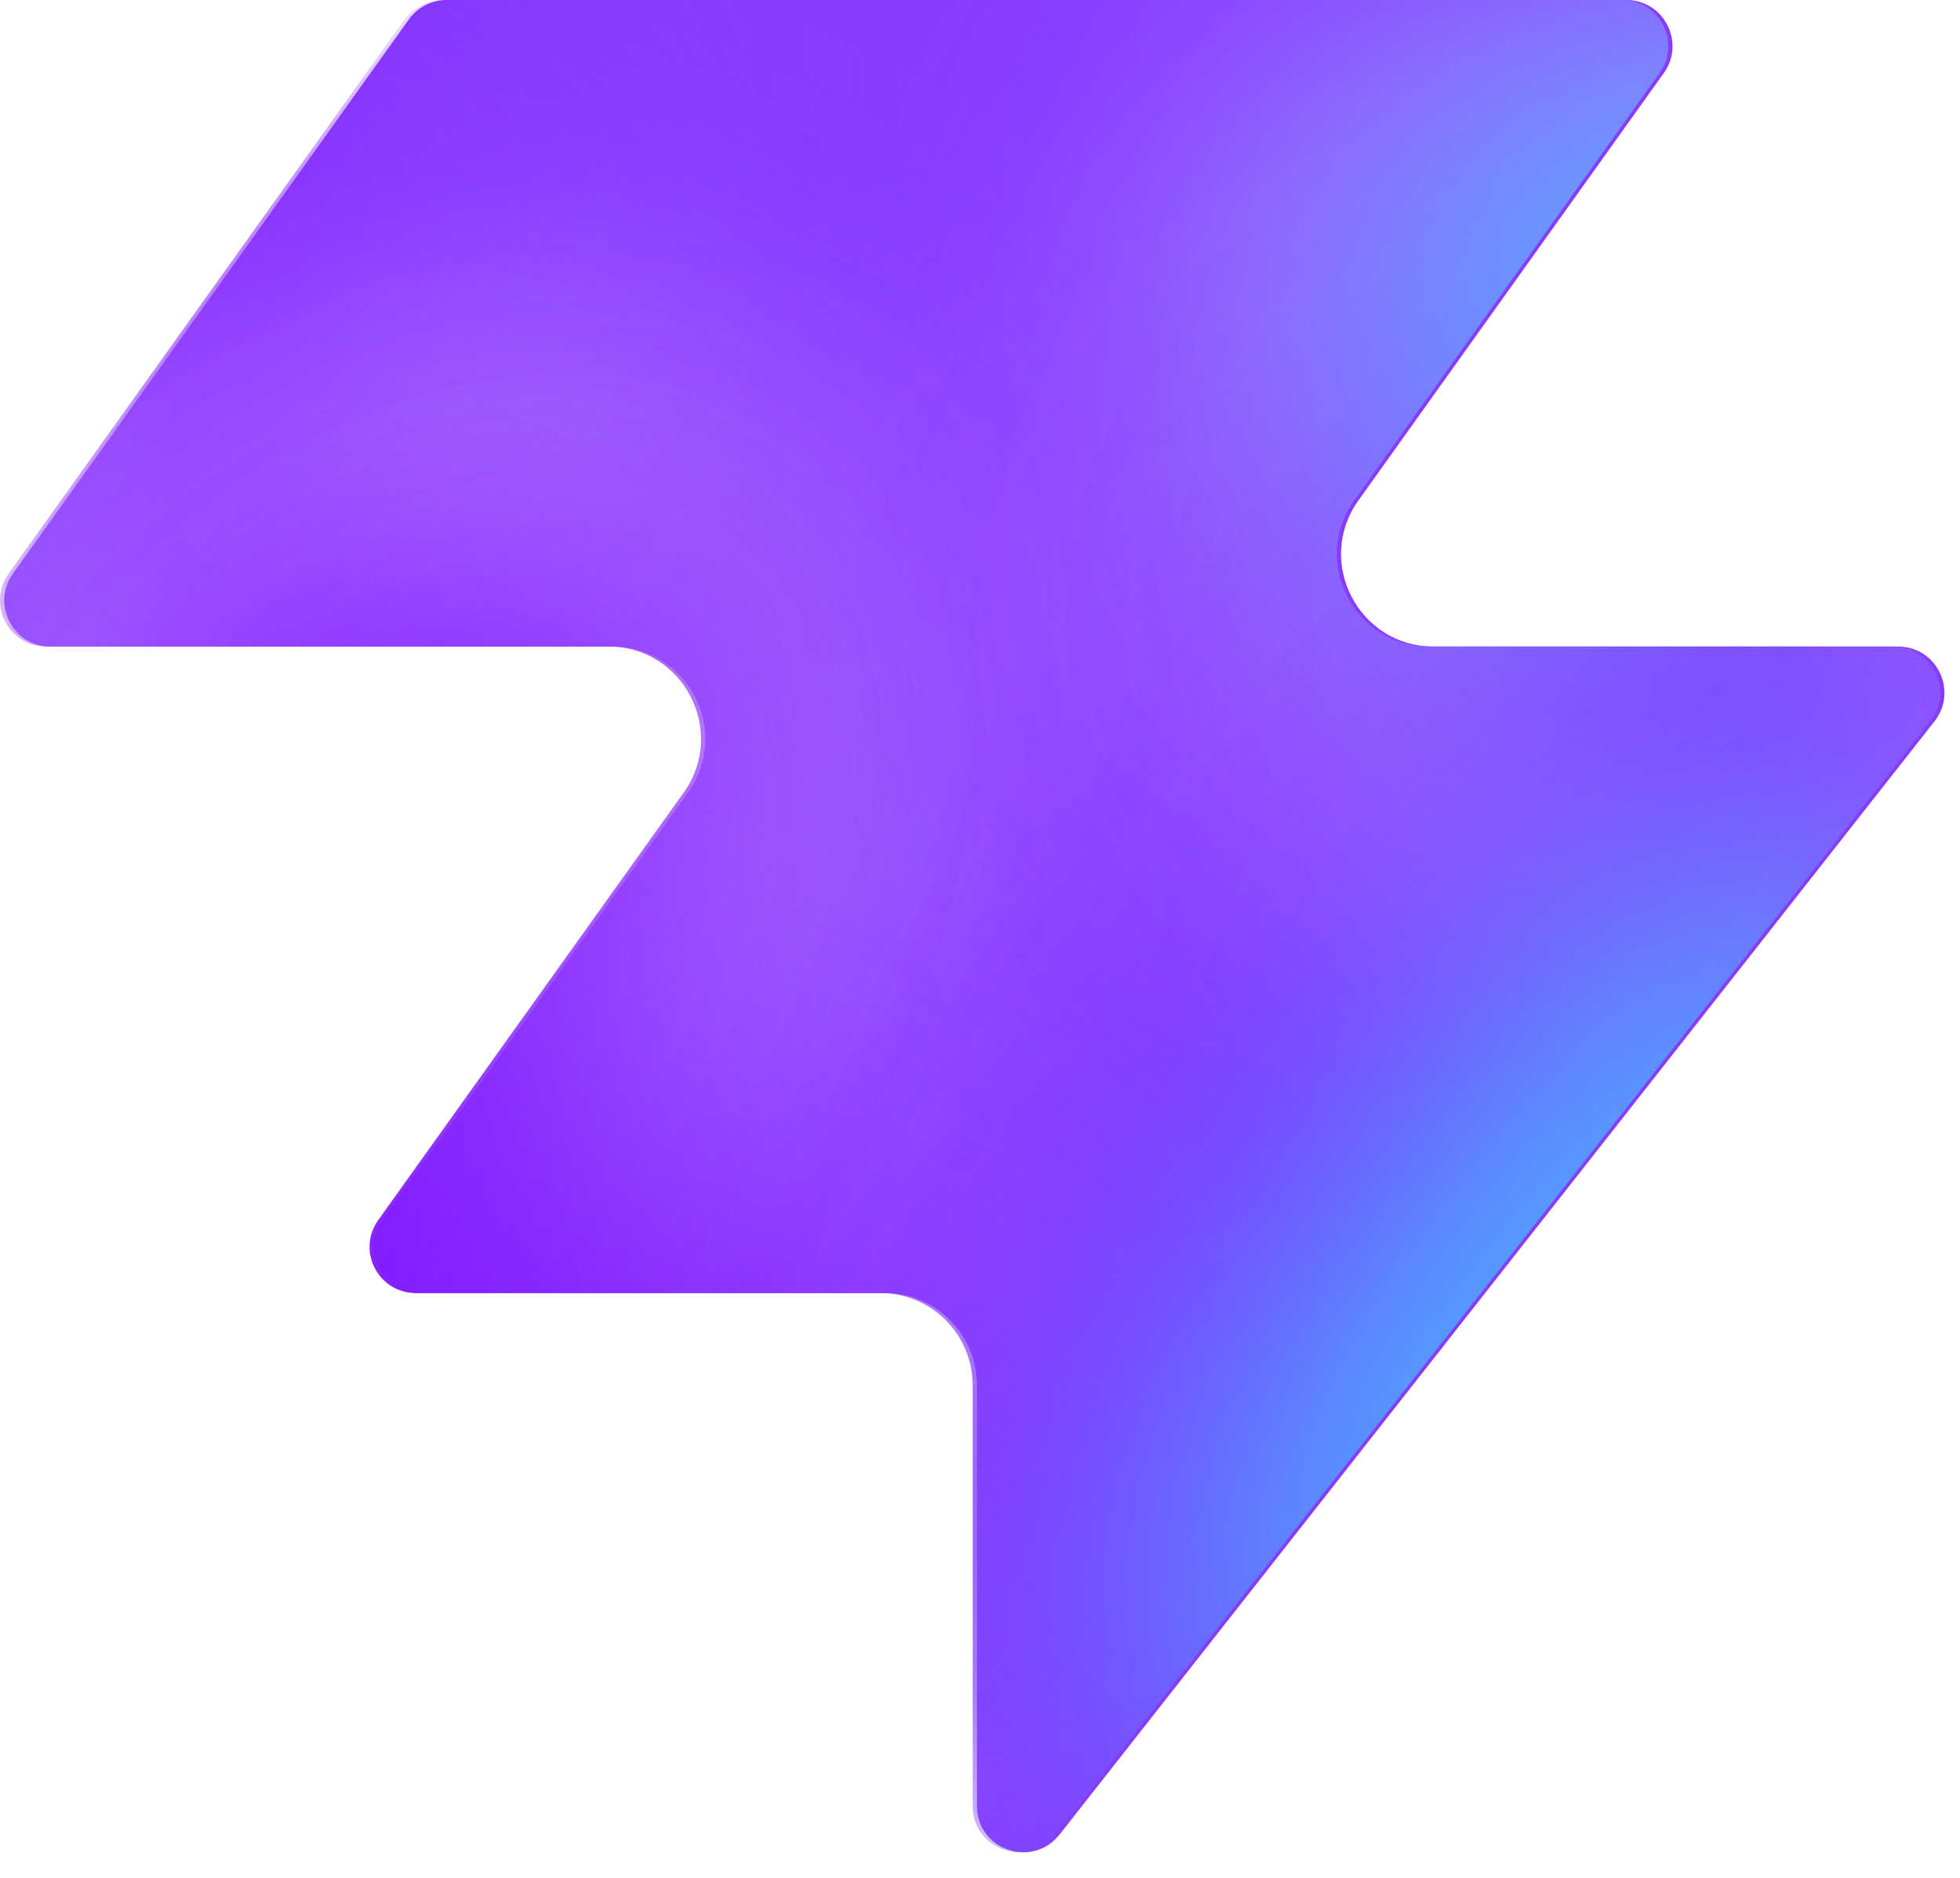
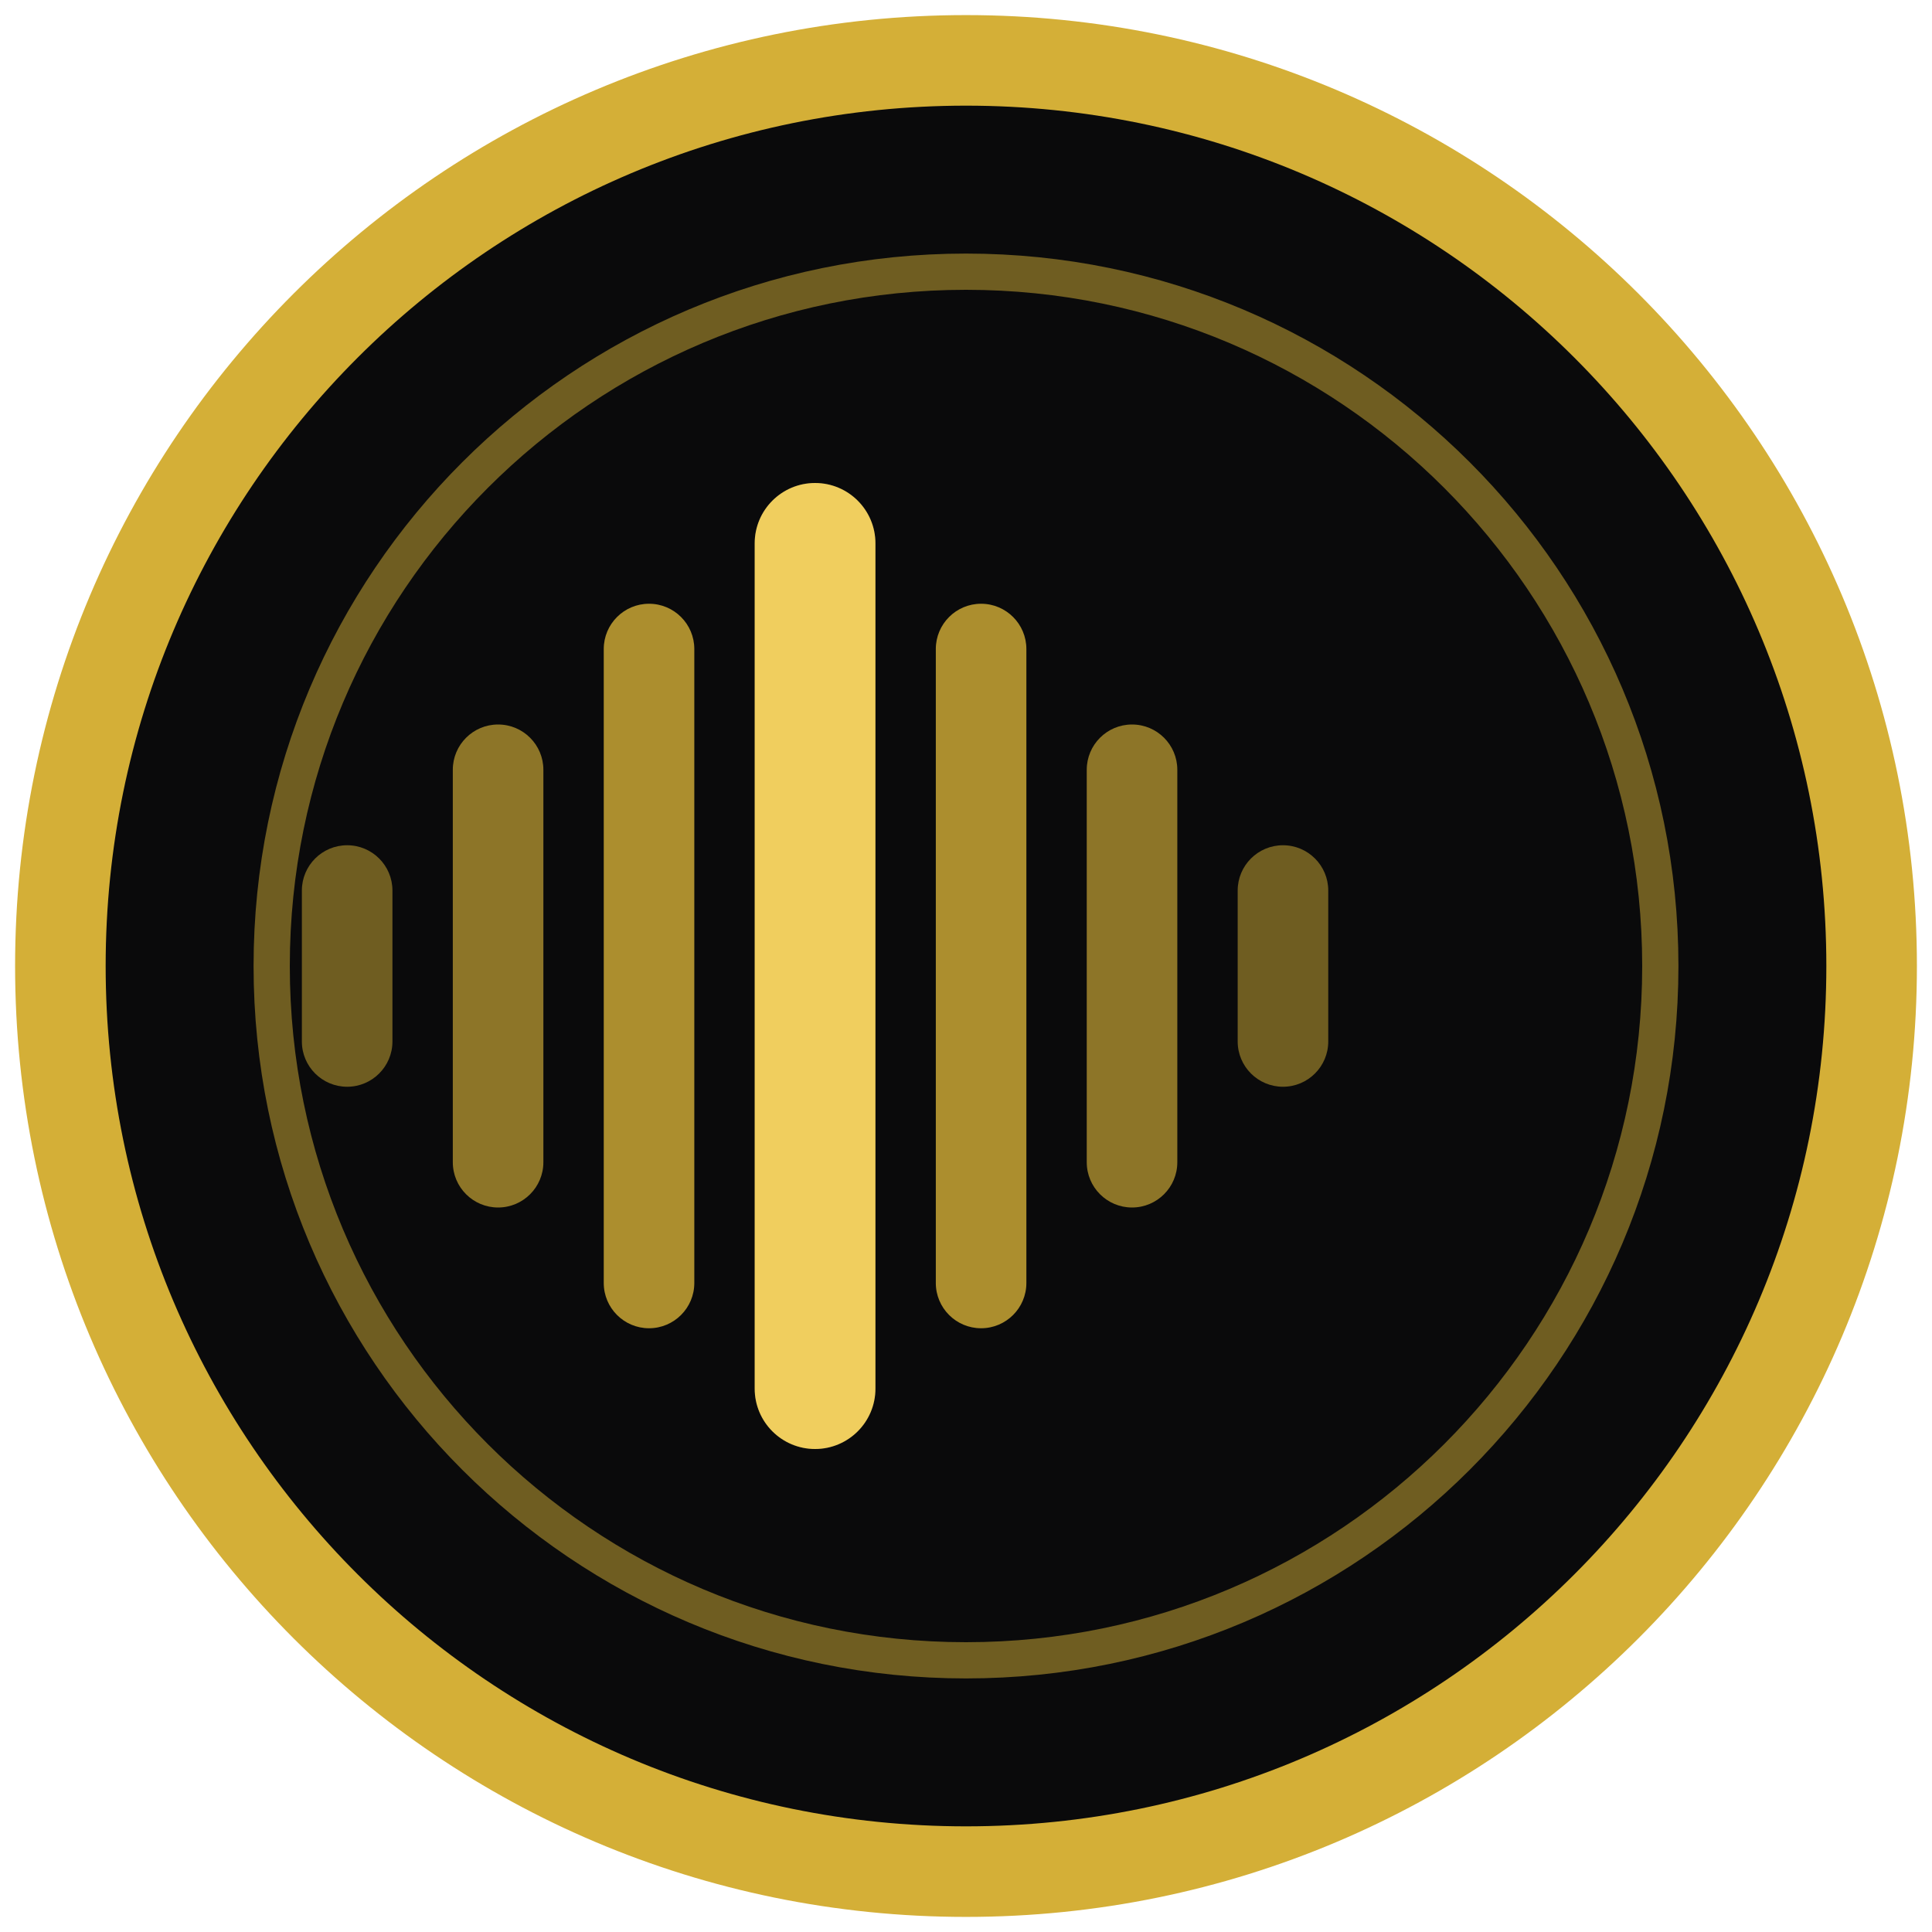
- <svg xmlns="http://www.w3.org/2000/svg" width="48" height="46" fill="none" viewBox="0 0 48 46">
-   <path fill="#863bff" d="M25.946 44.938c-.664.845-2.021.375-2.021-.698V33.937a2.26 2.26 0 0 0-2.262-2.262H10.287c-.92 0-1.456-1.04-.92-1.788l7.48-10.471c1.07-1.497 0-3.578-1.842-3.578H1.237c-.92 0-1.456-1.04-.92-1.788L10.013.474c.214-.297.556-.474.92-.474h28.894c.92 0 1.456 1.04.92 1.788l-7.48 10.471c-1.07 1.498 0 3.579 1.842 3.579h11.377c.943 0 1.473 1.088.89 1.83L25.947 44.94z" style="fill:#863bff;fill:color(display-p3 .525 .23 1);fill-opacity:1" />
-   <mask id="a" width="48" height="46" x="0" y="0" maskUnits="userSpaceOnUse" style="mask-type:alpha">
-     <path fill="#000" d="M25.842 44.938c-.664.844-2.021.375-2.021-.698V33.937a2.26 2.26 0 0 0-2.262-2.262H10.183c-.92 0-1.456-1.04-.92-1.788l7.48-10.471c1.07-1.498 0-3.579-1.842-3.579H1.133c-.92 0-1.456-1.04-.92-1.787L9.91.473c.214-.297.556-.474.92-.474h28.894c.92 0 1.456 1.04.92 1.788l-7.48 10.471c-1.07 1.498 0 3.578 1.842 3.578h11.377c.943 0 1.473 1.088.89 1.832L25.843 44.94z" style="fill:#000;fill-opacity:1" />
-   </mask>
-   <g mask="url(#a)">
-     <g filter="url(#b)">
-       <ellipse cx="5.508" cy="14.704" fill="#ede6ff" rx="5.508" ry="14.704" style="fill:#ede6ff;fill:color(display-p3 .927 .903 1);fill-opacity:1" transform="matrix(.00324 1 1 -.00324 -4.47 31.516)" />
-     </g>
-     <g filter="url(#c)">
-       <ellipse cx="10.399" cy="29.851" fill="#ede6ff" rx="10.399" ry="29.851" style="fill:#ede6ff;fill:color(display-p3 .927 .903 1);fill-opacity:1" transform="matrix(.00324 1 1 -.00324 -39.328 7.883)" />
-     </g>
-     <g filter="url(#d)">
-       <ellipse cx="5.508" cy="30.487" fill="#7e14ff" rx="5.508" ry="30.487" style="fill:#7e14ff;fill:color(display-p3 .492 .077 1);fill-opacity:1" transform="rotate(89.814 -25.913 -14.639)scale(1 -1)" />
-     </g>
-     <g filter="url(#e)">
-       <ellipse cx="5.508" cy="30.599" fill="#7e14ff" rx="5.508" ry="30.599" style="fill:#7e14ff;fill:color(display-p3 .492 .077 1);fill-opacity:1" transform="rotate(89.814 -32.644 -3.334)scale(1 -1)" />
-     </g>
-     <g filter="url(#f)">
-       <ellipse cx="5.508" cy="30.599" fill="#7e14ff" rx="5.508" ry="30.599" style="fill:#7e14ff;fill:color(display-p3 .492 .077 1);fill-opacity:1" transform="matrix(.00324 1 1 -.00324 -34.34 30.47)" />
-     </g>
-     <g filter="url(#g)">
-       <ellipse cx="14.072" cy="22.078" fill="#ede6ff" rx="14.072" ry="22.078" style="fill:#ede6ff;fill:color(display-p3 .927 .903 1);fill-opacity:1" transform="rotate(93.35 24.506 48.493)scale(-1 1)" />
-     </g>
-     <g filter="url(#h)">
-       <ellipse cx="3.47" cy="21.501" fill="#7e14ff" rx="3.47" ry="21.501" style="fill:#7e14ff;fill:color(display-p3 .492 .077 1);fill-opacity:1" transform="rotate(89.009 28.708 47.59)scale(-1 1)" />
-     </g>
-     <g filter="url(#i)">
-       <ellipse cx="3.47" cy="21.501" fill="#7e14ff" rx="3.47" ry="21.501" style="fill:#7e14ff;fill:color(display-p3 .492 .077 1);fill-opacity:1" transform="rotate(89.009 28.708 47.59)scale(-1 1)" />
-     </g>
-     <g filter="url(#j)">
-       <ellipse cx=".387" cy="8.972" fill="#7e14ff" rx="4.407" ry="29.108" style="fill:#7e14ff;fill:color(display-p3 .492 .077 1);fill-opacity:1" transform="rotate(39.51 .387 8.972)" />
-     </g>
-     <g filter="url(#k)">
-       <ellipse cx="47.523" cy="-6.092" fill="#7e14ff" rx="4.407" ry="29.108" style="fill:#7e14ff;fill:color(display-p3 .492 .077 1);fill-opacity:1" transform="rotate(37.892 47.523 -6.092)" />
-     </g>
-     <g filter="url(#l)">
-       <ellipse cx="41.412" cy="6.333" fill="#47bfff" rx="5.971" ry="9.665" style="fill:#47bfff;fill:color(display-p3 .28 .748 1);fill-opacity:1" transform="rotate(37.892 41.412 6.333)" />
-     </g>
-     <g filter="url(#m)">
-       <ellipse cx="-1.879" cy="38.332" fill="#7e14ff" rx="4.407" ry="29.108" style="fill:#7e14ff;fill:color(display-p3 .492 .077 1);fill-opacity:1" transform="rotate(37.892 -1.88 38.332)" />
-     </g>
-     <g filter="url(#n)">
-       <ellipse cx="-1.879" cy="38.332" fill="#7e14ff" rx="4.407" ry="29.108" style="fill:#7e14ff;fill:color(display-p3 .492 .077 1);fill-opacity:1" transform="rotate(37.892 -1.88 38.332)" />
-     </g>
-     <g filter="url(#o)">
-       <ellipse cx="35.651" cy="29.907" fill="#7e14ff" rx="4.407" ry="29.108" style="fill:#7e14ff;fill:color(display-p3 .492 .077 1);fill-opacity:1" transform="rotate(37.892 35.651 29.907)" />
-     </g>
-     <g filter="url(#p)">
-       <ellipse cx="38.418" cy="32.4" fill="#47bfff" rx="5.971" ry="15.297" style="fill:#47bfff;fill:color(display-p3 .28 .748 1);fill-opacity:1" transform="rotate(37.892 38.418 32.4)" />
-     </g>
-   </g>
-   <defs>
-     <filter id="b" width="60.045" height="41.654" x="-19.77" y="16.149" color-interpolation-filters="sRGB" filterUnits="userSpaceOnUse">
-       <feFlood flood-opacity="0" result="BackgroundImageFix" />
-       <feBlend in="SourceGraphic" in2="BackgroundImageFix" result="shape" />
-       <feGaussianBlur result="effect1_foregroundBlur_2002_17158" stdDeviation="7.659" />
-     </filter>
-     <filter id="c" width="90.34" height="51.437" x="-54.613" y="-7.533" color-interpolation-filters="sRGB" filterUnits="userSpaceOnUse">
-       <feFlood flood-opacity="0" result="BackgroundImageFix" />
-       <feBlend in="SourceGraphic" in2="BackgroundImageFix" result="shape" />
-       <feGaussianBlur result="effect1_foregroundBlur_2002_17158" stdDeviation="7.659" />
-     </filter>
-     <filter id="d" width="79.355" height="29.4" x="-49.64" y="2.03" color-interpolation-filters="sRGB" filterUnits="userSpaceOnUse">
-       <feFlood flood-opacity="0" result="BackgroundImageFix" />
-       <feBlend in="SourceGraphic" in2="BackgroundImageFix" result="shape" />
-       <feGaussianBlur result="effect1_foregroundBlur_2002_17158" stdDeviation="4.596" />
-     </filter>
-     <filter id="e" width="79.579" height="29.4" x="-45.045" y="20.029" color-interpolation-filters="sRGB" filterUnits="userSpaceOnUse">
-       <feFlood flood-opacity="0" result="BackgroundImageFix" />
-       <feBlend in="SourceGraphic" in2="BackgroundImageFix" result="shape" />
-       <feGaussianBlur result="effect1_foregroundBlur_2002_17158" stdDeviation="4.596" />
-     </filter>
-     <filter id="f" width="79.579" height="29.4" x="-43.513" y="21.178" color-interpolation-filters="sRGB" filterUnits="userSpaceOnUse">
-       <feFlood flood-opacity="0" result="BackgroundImageFix" />
-       <feBlend in="SourceGraphic" in2="BackgroundImageFix" result="shape" />
-       <feGaussianBlur result="effect1_foregroundBlur_2002_17158" stdDeviation="4.596" />
-     </filter>
-     <filter id="g" width="74.749" height="58.852" x="15.756" y="-17.901" color-interpolation-filters="sRGB" filterUnits="userSpaceOnUse">
-       <feFlood flood-opacity="0" result="BackgroundImageFix" />
-       <feBlend in="SourceGraphic" in2="BackgroundImageFix" result="shape" />
-       <feGaussianBlur result="effect1_foregroundBlur_2002_17158" stdDeviation="7.659" />
-     </filter>
-     <filter id="h" width="61.377" height="25.362" x="23.548" y="2.284" color-interpolation-filters="sRGB" filterUnits="userSpaceOnUse">
-       <feFlood flood-opacity="0" result="BackgroundImageFix" />
-       <feBlend in="SourceGraphic" in2="BackgroundImageFix" result="shape" />
-       <feGaussianBlur result="effect1_foregroundBlur_2002_17158" stdDeviation="4.596" />
-     </filter>
-     <filter id="i" width="61.377" height="25.362" x="23.548" y="2.284" color-interpolation-filters="sRGB" filterUnits="userSpaceOnUse">
-       <feFlood flood-opacity="0" result="BackgroundImageFix" />
-       <feBlend in="SourceGraphic" in2="BackgroundImageFix" result="shape" />
-       <feGaussianBlur result="effect1_foregroundBlur_2002_17158" stdDeviation="4.596" />
-     </filter>
-     <filter id="j" width="56.045" height="63.649" x="-27.636" y="-22.853" color-interpolation-filters="sRGB" filterUnits="userSpaceOnUse">
-       <feFlood flood-opacity="0" result="BackgroundImageFix" />
-       <feBlend in="SourceGraphic" in2="BackgroundImageFix" result="shape" />
-       <feGaussianBlur result="effect1_foregroundBlur_2002_17158" stdDeviation="4.596" />
-     </filter>
-     <filter id="k" width="54.814" height="64.646" x="20.116" y="-38.415" color-interpolation-filters="sRGB" filterUnits="userSpaceOnUse">
-       <feFlood flood-opacity="0" result="BackgroundImageFix" />
-       <feBlend in="SourceGraphic" in2="BackgroundImageFix" result="shape" />
-       <feGaussianBlur result="effect1_foregroundBlur_2002_17158" stdDeviation="4.596" />
-     </filter>
-     <filter id="l" width="33.541" height="35.313" x="24.641" y="-11.323" color-interpolation-filters="sRGB" filterUnits="userSpaceOnUse">
-       <feFlood flood-opacity="0" result="BackgroundImageFix" />
-       <feBlend in="SourceGraphic" in2="BackgroundImageFix" result="shape" />
-       <feGaussianBlur result="effect1_foregroundBlur_2002_17158" stdDeviation="4.596" />
-     </filter>
-     <filter id="m" width="54.814" height="64.646" x="-29.286" y="6.009" color-interpolation-filters="sRGB" filterUnits="userSpaceOnUse">
-       <feFlood flood-opacity="0" result="BackgroundImageFix" />
-       <feBlend in="SourceGraphic" in2="BackgroundImageFix" result="shape" />
-       <feGaussianBlur result="effect1_foregroundBlur_2002_17158" stdDeviation="4.596" />
-     </filter>
-     <filter id="n" width="54.814" height="64.646" x="-29.286" y="6.009" color-interpolation-filters="sRGB" filterUnits="userSpaceOnUse">
-       <feFlood flood-opacity="0" result="BackgroundImageFix" />
-       <feBlend in="SourceGraphic" in2="BackgroundImageFix" result="shape" />
-       <feGaussianBlur result="effect1_foregroundBlur_2002_17158" stdDeviation="4.596" />
-     </filter>
-     <filter id="o" width="54.814" height="64.646" x="8.244" y="-2.416" color-interpolation-filters="sRGB" filterUnits="userSpaceOnUse">
-       <feFlood flood-opacity="0" result="BackgroundImageFix" />
-       <feBlend in="SourceGraphic" in2="BackgroundImageFix" result="shape" />
-       <feGaussianBlur result="effect1_foregroundBlur_2002_17158" stdDeviation="4.596" />
-     </filter>
-     <filter id="p" width="39.409" height="43.623" x="18.713" y="10.588" color-interpolation-filters="sRGB" filterUnits="userSpaceOnUse">
-       <feFlood flood-opacity="0" result="BackgroundImageFix" />
-       <feBlend in="SourceGraphic" in2="BackgroundImageFix" result="shape" />
-       <feGaussianBlur result="effect1_foregroundBlur_2002_17158" stdDeviation="4.596" />
-     </filter>
-   </defs>
+ <svg xmlns="http://www.w3.org/2000/svg" viewBox="0 0 32 32">
+   <circle cx="16" cy="16" r="15" fill="#0A0A0B" />
+   <circle cx="16" cy="16" r="15" fill="none" stroke="#D4AF37" stroke-width="1.5" />
+   <circle cx="16" cy="16" r="11.5" fill="none" stroke="#D4AF37" stroke-width="0.6" opacity="0.5" />
+   <rect x="5" y="14" width="1.5" height="4" rx="0.75" fill="#D4AF37" opacity="0.5" />
+   <rect x="7.5" y="12" width="1.5" height="8" rx="0.75" fill="#D4AF37" opacity="0.65" />
+   <rect x="10" y="10" width="1.5" height="12" rx="0.75" fill="#D4AF37" opacity="0.8" />
+   <rect x="12.5" y="8" width="2" height="16" rx="1" fill="#F0CE5E" />
+   <rect x="15.5" y="10" width="1.5" height="12" rx="0.75" fill="#D4AF37" opacity="0.8" />
+   <rect x="18" y="12" width="1.5" height="8" rx="0.75" fill="#D4AF37" opacity="0.65" />
+   <rect x="20.5" y="14" width="1.5" height="4" rx="0.75" fill="#D4AF37" opacity="0.5" />
+   <rect x="12.5" y="8" width="2" height="16" rx="1" fill="#F0CE5E" opacity="0.15" />
</svg>
